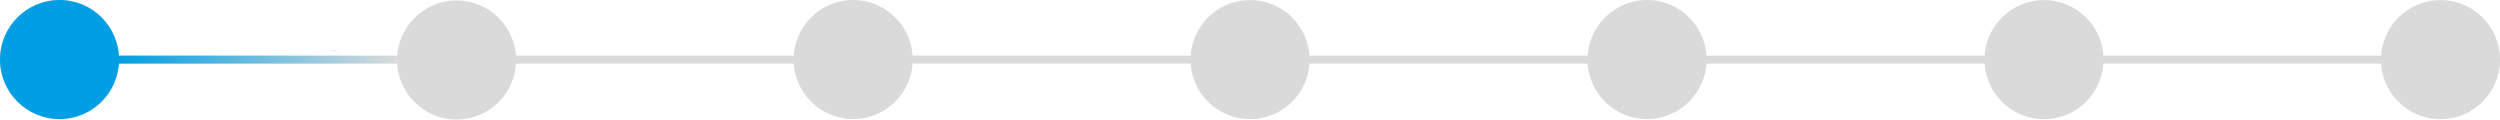
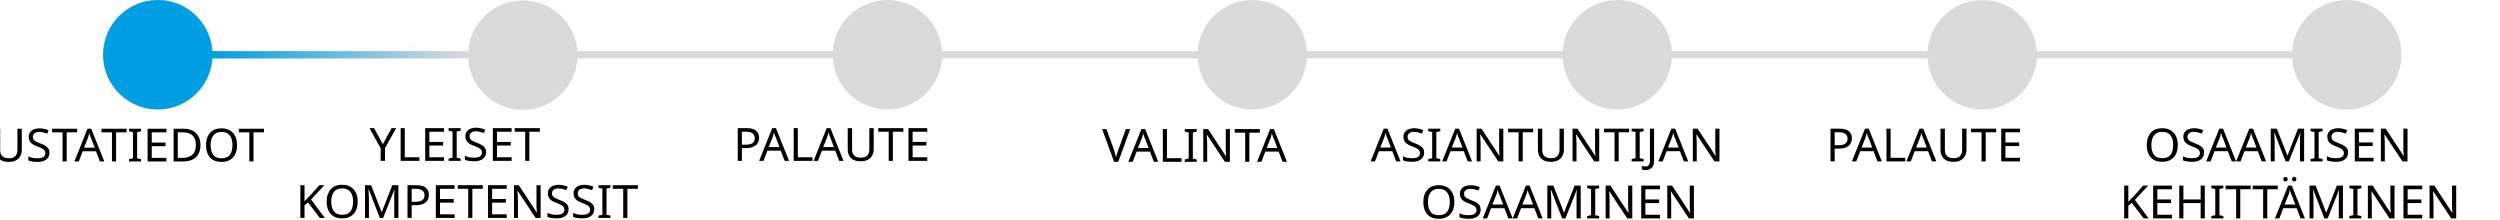
- <svg xmlns="http://www.w3.org/2000/svg" xmlns:xlink="http://www.w3.org/1999/xlink" width="166.672mm" height="7.968mm" viewBox="0 0 166.672 7.968" version="1.1" id="svg8">
+ <svg xmlns="http://www.w3.org/2000/svg" xmlns:xlink="http://www.w3.org/1999/xlink" width="181.292mm" height="15.897mm" viewBox="0 0 181.292 15.897" version="1.1" id="svg8">
  <defs id="defs2">
    <linearGradient id="linearGradient5147">
      <stop style="stop-color:#009fe3;stop-opacity:1;" offset="0" id="stop5143" />
      <stop style="stop-color:#009fe3;stop-opacity:0;" offset="1" id="stop5145" />
    </linearGradient>
    <linearGradient xlink:href="#linearGradient5147" id="linearGradient5081" x1="34.396" y1="57.552" x2="52.917" y2="57.552" gradientUnits="userSpaceOnUse" />
    <linearGradient xlink:href="#linearGradient5147" id="linearGradient5083" x1="34.396" y1="57.552" x2="52.917" y2="57.552" gradientUnits="userSpaceOnUse" />
    <linearGradient xlink:href="#linearGradient5147" id="linearGradient5085" x1="34.396" y1="57.552" x2="52.917" y2="57.552" gradientUnits="userSpaceOnUse" />
    <linearGradient xlink:href="#linearGradient5147" id="linearGradient5087" x1="34.396" y1="57.552" x2="52.917" y2="57.552" gradientUnits="userSpaceOnUse" />
    <linearGradient xlink:href="#linearGradient5147" id="linearGradient5089" x1="34.396" y1="57.552" x2="52.917" y2="57.552" gradientUnits="userSpaceOnUse" />
    <linearGradient xlink:href="#linearGradient5147" id="linearGradient5091" x1="34.396" y1="57.552" x2="52.917" y2="57.552" gradientUnits="userSpaceOnUse" />
    <linearGradient xlink:href="#linearGradient5147" id="linearGradient5093" x1="34.396" y1="57.552" x2="52.917" y2="57.552" gradientUnits="userSpaceOnUse" />
    <linearGradient xlink:href="#linearGradient5147" id="linearGradient5095" x1="34.396" y1="57.552" x2="52.917" y2="57.552" gradientUnits="userSpaceOnUse" />
    <linearGradient xlink:href="#linearGradient5147" id="linearGradient5097" x1="34.396" y1="57.552" x2="52.917" y2="57.552" gradientUnits="userSpaceOnUse" />
    <linearGradient xlink:href="#linearGradient5147" id="linearGradient5099" x1="34.396" y1="57.552" x2="52.917" y2="57.552" gradientUnits="userSpaceOnUse" />
    <linearGradient xlink:href="#linearGradient5147" id="linearGradient5101" x1="34.396" y1="57.552" x2="52.917" y2="57.552" gradientUnits="userSpaceOnUse" />
    <linearGradient xlink:href="#linearGradient5147" id="linearGradient5103" x1="34.396" y1="57.552" x2="52.917" y2="57.552" gradientUnits="userSpaceOnUse" />
    <linearGradient xlink:href="#linearGradient5147" id="linearGradient5105" x1="34.396" y1="57.552" x2="52.917" y2="57.552" gradientUnits="userSpaceOnUse" />
    <linearGradient xlink:href="#linearGradient5147" id="linearGradient5149" gradientUnits="userSpaceOnUse" x1="34.396" y1="57.552" x2="52.917" y2="57.552" />
  </defs>
-   <g id="layer2">
+   <g id="layer2" transform="translate(7.473377,-5.8751004e-4)">
    <g id="layer1-8" transform="translate(-26.46332,-46.96342)">
      <path d="m 48.995,50.347 a 0.354,0.024 0 0 1 -0.104,0.017 0.354,0.024 0 0 1 -0.251,0.007 l 4.48e-4,-0.024 z" id="path4521-9" style="fill:#dadada;fill-opacity:1;stroke-width:20;stroke-miterlimit:4;stroke-dasharray:none;paint-order:markers fill stroke" />
      <ellipse ry="3.969" rx="3.969" cy="50.933" cx="30.432" id="path4529-7" style="opacity:1;fill:#dadada;fill-opacity:1;stroke-width:23.016;stroke-miterlimit:4;stroke-dasharray:none;paint-order:markers fill stroke" />
      <rect rx="0" ry="0" y="50.673" x="34.131" height="0.529" width="19.544" id="rect4621-5" style="opacity:1;fill:#dadada;fill-opacity:1;stroke-width:21.664;stroke-miterlimit:4;stroke-dasharray:none;paint-order:markers fill stroke" />
      <ellipse ry="3.969" rx="3.969" cy="50.963" cx="56.902" id="path4529-4-2" style="opacity:1;fill:#dadada;fill-opacity:1;stroke-width:23.016;stroke-miterlimit:4;stroke-dasharray:none;paint-order:markers fill stroke" />
      <rect rx="0" ry="0" y="50.673" x="60.59" height="0.529" width="19.544" id="rect4621-3-5" style="opacity:1;fill:#dadada;fill-opacity:1;stroke-width:21.664;stroke-miterlimit:4;stroke-dasharray:none;paint-order:markers fill stroke" />
      <ellipse ry="3.969" rx="3.969" cy="50.932" cx="83.343" id="path4529-4-3-2" style="opacity:1;fill:#dadada;fill-opacity:1;stroke-width:23.016;stroke-miterlimit:4;stroke-dasharray:none;paint-order:markers fill stroke" />
      <rect rx="0" ry="0" y="50.673" x="86.783" height="0.529" width="19.544" id="rect4621-3-8-7" style="opacity:1;fill:#dadada;fill-opacity:1;stroke-width:21.664;stroke-miterlimit:4;stroke-dasharray:none;paint-order:markers fill stroke" />
      <ellipse ry="3.969" rx="3.969" cy="50.938" cx="109.804" id="path4529-4-3-3-1" style="opacity:1;fill:#dadada;fill-opacity:1;stroke-width:23.016;stroke-miterlimit:4;stroke-dasharray:none;paint-order:markers fill stroke" />
      <rect rx="0" ry="0" y="50.673" x="113.242" height="0.529" width="19.544" id="rect4621-3-8-3-4" style="opacity:1;fill:#dadada;fill-opacity:1;stroke-width:21.664;stroke-miterlimit:4;stroke-dasharray:none;paint-order:markers fill stroke" />
      <ellipse ry="3.969" rx="3.969" cy="50.933" cx="136.271" id="path4529-4-3-3-6-5" style="opacity:1;fill:#dadada;fill-opacity:1;stroke-width:23.016;stroke-miterlimit:4;stroke-dasharray:none;paint-order:markers fill stroke" />
      <rect rx="0" ry="0" y="50.673" x="139.965" height="0.529" width="19.544" id="rect4621-3-8-3-7-2" style="opacity:1;fill:#dadada;fill-opacity:1;stroke-width:21.664;stroke-miterlimit:4;stroke-dasharray:none;paint-order:markers fill stroke" />
      <ellipse ry="3.969" rx="3.969" cy="50.938" cx="162.734" id="path4529-4-3-3-6-7-8" style="opacity:1;fill:#dadada;fill-opacity:1;stroke-width:23.016;stroke-miterlimit:4;stroke-dasharray:none;paint-order:markers fill stroke" />
      <rect rx="0" ry="0" y="50.673" x="166.423" height="0.529" width="19.544" id="rect4621-3-8-3-7-9-2" style="opacity:1;fill:#dadada;fill-opacity:1;stroke-width:21.664;stroke-miterlimit:4;stroke-dasharray:none;paint-order:markers fill stroke" />
      <ellipse ry="3.969" rx="3.969" cy="50.939" cx="189.167" id="path4529-4-3-3-6-7-6-2" style="opacity:1;fill:#dadada;fill-opacity:1;stroke-width:23.016;stroke-miterlimit:4;stroke-dasharray:none;paint-order:markers fill stroke" />
    </g>
  </g>
-   <g id="layer1" transform="translate(-26.46332,-46.96342)">
-     <path style="fill:url(#linearGradient5081);fill-opacity:1;stroke-width:20;stroke-miterlimit:4;stroke-dasharray:none;paint-order:markers fill stroke;fill-rule:nonzero" id="path4521" d="m 48.995,50.347 a 0.354,0.024 0 0 1 -0.104,0.017 0.354,0.024 0 0 1 -0.251,0.007 l 4.48e-4,-0.024 z" />
-     <ellipse style="opacity:1;fill:url(#linearGradient5083);fill-opacity:1;stroke-width:23.016;stroke-miterlimit:4;stroke-dasharray:none;paint-order:markers fill stroke;fill-rule:nonzero" id="path4529" cx="30.432" cy="50.933" rx="3.969" ry="3.969" />
-     <rect style="opacity:1;fill:url(#linearGradient5085);fill-opacity:1;stroke-width:21.664;stroke-miterlimit:4;stroke-dasharray:none;paint-order:markers fill stroke;fill-rule:nonzero" id="rect4621" width="19.544" height="0.529" x="34.131" y="50.673" ry="0" rx="0" />
-     <ellipse style="opacity:1;fill:url(#linearGradient5087);fill-opacity:1;stroke-width:23.016;stroke-miterlimit:4;stroke-dasharray:none;paint-order:markers fill stroke;fill-rule:nonzero" id="path4529-4" cx="56.902" cy="50.963" rx="3.969" ry="3.969" />
-     <rect style="opacity:1;fill:url(#linearGradient5089);fill-opacity:1;stroke-width:21.664;stroke-miterlimit:4;stroke-dasharray:none;paint-order:markers fill stroke;fill-rule:nonzero" id="rect4621-3" width="19.544" height="0.529" x="60.59" y="50.673" ry="0" rx="0" />
-     <ellipse style="opacity:1;fill:url(#linearGradient5091);fill-opacity:1;stroke-width:23.016;stroke-miterlimit:4;stroke-dasharray:none;paint-order:markers fill stroke;fill-rule:nonzero" id="path4529-4-3" cx="83.343" cy="50.932" rx="3.969" ry="3.969" />
-     <rect style="opacity:1;fill:url(#linearGradient5093);fill-opacity:1;stroke-width:21.664;stroke-miterlimit:4;stroke-dasharray:none;paint-order:markers fill stroke;fill-rule:nonzero" id="rect4621-3-8" width="19.544" height="0.529" x="86.783" y="50.673" ry="0" rx="0" />
-     <ellipse style="opacity:1;fill:url(#linearGradient5095);fill-opacity:1;stroke-width:23.016;stroke-miterlimit:4;stroke-dasharray:none;paint-order:markers fill stroke;fill-rule:nonzero" id="path4529-4-3-3" cx="109.804" cy="50.938" rx="3.969" ry="3.969" />
-     <rect style="opacity:1;fill:url(#linearGradient5097);fill-opacity:1;stroke-width:21.664;stroke-miterlimit:4;stroke-dasharray:none;paint-order:markers fill stroke;fill-rule:nonzero" id="rect4621-3-8-3" width="19.544" height="0.529" x="113.242" y="50.673" ry="0" rx="0" />
-     <ellipse style="opacity:1;fill:url(#linearGradient5099);fill-opacity:1;stroke-width:23.016;stroke-miterlimit:4;stroke-dasharray:none;paint-order:markers fill stroke;fill-rule:nonzero" id="path4529-4-3-3-6" cx="136.271" cy="50.933" rx="3.969" ry="3.969" />
-     <rect style="opacity:1;fill:url(#linearGradient5101);fill-opacity:1;stroke-width:21.664;stroke-miterlimit:4;stroke-dasharray:none;paint-order:markers fill stroke;fill-rule:nonzero" id="rect4621-3-8-3-7" width="19.544" height="0.529" x="139.965" y="50.673" ry="0" rx="0" />
-     <ellipse style="opacity:1;fill:url(#linearGradient5103);fill-opacity:1;stroke-width:23.016;stroke-miterlimit:4;stroke-dasharray:none;paint-order:markers fill stroke;fill-rule:nonzero" id="path4529-4-3-3-6-7" cx="162.734" cy="50.938" rx="3.969" ry="3.969" />
-     <rect style="opacity:1;fill:url(#linearGradient5105);fill-opacity:1;stroke-width:21.664;stroke-miterlimit:4;stroke-dasharray:none;paint-order:markers fill stroke;fill-rule:nonzero" id="rect4621-3-8-3-7-9" width="19.544" height="0.529" x="166.423" y="50.673" ry="0" rx="0" />
-     <ellipse style="opacity:1;fill:url(#linearGradient5149);fill-opacity:1;stroke-width:23.016;stroke-miterlimit:4;stroke-dasharray:none;paint-order:markers fill stroke;fill-rule:nonzero" id="path4529-4-3-3-6-7-6" cx="189.167" cy="50.939" rx="3.969" ry="3.969" />
+   <g id="layer1" transform="translate(-18.98994,-46.96401)">
+     <path style="fill:url(#linearGradient5081);fill-opacity:1;fill-rule:nonzero;stroke-width:20;stroke-miterlimit:4;stroke-dasharray:none;paint-order:markers fill stroke" id="path4521" d="m 48.995,50.347 a 0.354,0.024 0 0 1 -0.104,0.017 0.354,0.024 0 0 1 -0.251,0.007 l 4.48e-4,-0.024 z" />
+     <ellipse style="opacity:1;fill:url(#linearGradient5083);fill-opacity:1;fill-rule:nonzero;stroke-width:23.016;stroke-miterlimit:4;stroke-dasharray:none;paint-order:markers fill stroke" id="path4529" cx="30.432" cy="50.933" rx="3.969" ry="3.969" />
+     <rect style="opacity:1;fill:url(#linearGradient5085);fill-opacity:1;fill-rule:nonzero;stroke-width:21.664;stroke-miterlimit:4;stroke-dasharray:none;paint-order:markers fill stroke" id="rect4621" width="19.544" height="0.529" x="34.131" y="50.673" ry="0" rx="0" />
+     <ellipse style="opacity:1;fill:url(#linearGradient5087);fill-opacity:1;fill-rule:nonzero;stroke-width:23.016;stroke-miterlimit:4;stroke-dasharray:none;paint-order:markers fill stroke" id="path4529-4" cx="56.902" cy="50.963" rx="3.969" ry="3.969" />
+     <rect style="opacity:1;fill:url(#linearGradient5089);fill-opacity:1;fill-rule:nonzero;stroke-width:21.664;stroke-miterlimit:4;stroke-dasharray:none;paint-order:markers fill stroke" id="rect4621-3" width="19.544" height="0.529" x="60.59" y="50.673" ry="0" rx="0" />
+     <ellipse style="opacity:1;fill:url(#linearGradient5091);fill-opacity:1;fill-rule:nonzero;stroke-width:23.016;stroke-miterlimit:4;stroke-dasharray:none;paint-order:markers fill stroke" id="path4529-4-3" cx="83.343" cy="50.932" rx="3.969" ry="3.969" />
+     <rect style="opacity:1;fill:url(#linearGradient5093);fill-opacity:1;fill-rule:nonzero;stroke-width:21.664;stroke-miterlimit:4;stroke-dasharray:none;paint-order:markers fill stroke" id="rect4621-3-8" width="19.544" height="0.529" x="86.783" y="50.673" ry="0" rx="0" />
+     <ellipse style="opacity:1;fill:url(#linearGradient5095);fill-opacity:1;fill-rule:nonzero;stroke-width:23.016;stroke-miterlimit:4;stroke-dasharray:none;paint-order:markers fill stroke" id="path4529-4-3-3" cx="109.804" cy="50.938" rx="3.969" ry="3.969" />
+     <rect style="opacity:1;fill:url(#linearGradient5097);fill-opacity:1;fill-rule:nonzero;stroke-width:21.664;stroke-miterlimit:4;stroke-dasharray:none;paint-order:markers fill stroke" id="rect4621-3-8-3" width="19.544" height="0.529" x="113.242" y="50.673" ry="0" rx="0" />
+     <ellipse style="opacity:1;fill:url(#linearGradient5099);fill-opacity:1;fill-rule:nonzero;stroke-width:23.016;stroke-miterlimit:4;stroke-dasharray:none;paint-order:markers fill stroke" id="path4529-4-3-3-6" cx="136.271" cy="50.933" rx="3.969" ry="3.969" />
+     <rect style="opacity:1;fill:url(#linearGradient5101);fill-opacity:1;fill-rule:nonzero;stroke-width:21.664;stroke-miterlimit:4;stroke-dasharray:none;paint-order:markers fill stroke" id="rect4621-3-8-3-7" width="19.544" height="0.529" x="139.965" y="50.673" ry="0" rx="0" />
+     <ellipse style="opacity:1;fill:url(#linearGradient5103);fill-opacity:1;fill-rule:nonzero;stroke-width:23.016;stroke-miterlimit:4;stroke-dasharray:none;paint-order:markers fill stroke" id="path4529-4-3-3-6-7" cx="162.734" cy="50.938" rx="3.969" ry="3.969" />
+     <rect style="opacity:1;fill:url(#linearGradient5105);fill-opacity:1;fill-rule:nonzero;stroke-width:21.664;stroke-miterlimit:4;stroke-dasharray:none;paint-order:markers fill stroke" id="rect4621-3-8-3-7-9" width="19.544" height="0.529" x="166.423" y="50.673" ry="0" rx="0" />
+     <ellipse style="opacity:1;fill:url(#linearGradient5149);fill-opacity:1;fill-rule:nonzero;stroke-width:23.016;stroke-miterlimit:4;stroke-dasharray:none;paint-order:markers fill stroke" id="path4529-4-3-3-6-7-6" cx="189.167" cy="50.939" rx="3.969" ry="3.969" />
+     <g id="g7841" transform="translate(18.98994,46.96997)">
+       <g style="display:none" transform="translate(-18.98994,-46.96997)" id="layer1-6">
+         <path d="m 48.995,50.347 a 0.354,0.024 0 0 1 -0.104,0.017 0.354,0.024 0 0 1 -0.251,0.007 l 4.48e-4,-0.024 z" id="path4521-8" style="fill:#dadada;fill-opacity:1;stroke-width:20;stroke-miterlimit:4;stroke-dasharray:none;paint-order:markers fill stroke" />
+         <ellipse ry="3.969" rx="3.969" cy="50.933" cx="30.432" id="path4529-1" style="opacity:1;fill:#dadada;fill-opacity:1;stroke-width:23.016;stroke-miterlimit:4;stroke-dasharray:none;paint-order:markers fill stroke" />
+         <rect rx="0" ry="0" y="50.673" x="34.131" height="0.529" width="19.544" id="rect4621-38" style="opacity:1;fill:#dadada;fill-opacity:1;stroke-width:21.664;stroke-miterlimit:4;stroke-dasharray:none;paint-order:markers fill stroke" />
+         <ellipse ry="3.969" rx="3.969" cy="50.963" cx="56.902" id="path4529-4-6" style="opacity:1;fill:#dadada;fill-opacity:1;stroke-width:23.016;stroke-miterlimit:4;stroke-dasharray:none;paint-order:markers fill stroke" />
+         <rect rx="0" ry="0" y="50.673" x="60.59" height="0.529" width="19.544" id="rect4621-3-6" style="opacity:1;fill:#dadada;fill-opacity:1;stroke-width:21.664;stroke-miterlimit:4;stroke-dasharray:none;paint-order:markers fill stroke" />
+         <ellipse ry="3.969" rx="3.969" cy="50.932" cx="83.343" id="path4529-4-3-9" style="opacity:1;fill:#dadada;fill-opacity:1;stroke-width:23.016;stroke-miterlimit:4;stroke-dasharray:none;paint-order:markers fill stroke" />
+         <rect rx="0" ry="0" y="50.673" x="86.783" height="0.529" width="19.544" id="rect4621-3-8-1" style="opacity:1;fill:#dadada;fill-opacity:1;stroke-width:21.664;stroke-miterlimit:4;stroke-dasharray:none;paint-order:markers fill stroke" />
+         <ellipse ry="3.969" rx="3.969" cy="50.938" cx="109.804" id="path4529-4-3-3-8" style="opacity:1;fill:#dadada;fill-opacity:1;stroke-width:23.016;stroke-miterlimit:4;stroke-dasharray:none;paint-order:markers fill stroke" />
+         <rect rx="0" ry="0" y="50.673" x="113.242" height="0.529" width="19.544" id="rect4621-3-8-3-3" style="opacity:1;fill:#dadada;fill-opacity:1;stroke-width:21.664;stroke-miterlimit:4;stroke-dasharray:none;paint-order:markers fill stroke" />
+         <ellipse ry="3.969" rx="3.969" cy="50.933" cx="136.271" id="path4529-4-3-3-6-0" style="opacity:1;fill:#dadada;fill-opacity:1;stroke-width:23.016;stroke-miterlimit:4;stroke-dasharray:none;paint-order:markers fill stroke" />
+         <rect rx="0" ry="0" y="50.673" x="139.965" height="0.529" width="19.544" id="rect4621-3-8-3-7-97" style="opacity:1;fill:#dadada;fill-opacity:1;stroke-width:21.664;stroke-miterlimit:4;stroke-dasharray:none;paint-order:markers fill stroke" />
+         <ellipse ry="3.969" rx="3.969" cy="50.938" cx="162.734" id="path4529-4-3-3-6-7-5" style="opacity:1;fill:#dadada;fill-opacity:1;stroke-width:23.016;stroke-miterlimit:4;stroke-dasharray:none;paint-order:markers fill stroke" />
+         <rect rx="0" ry="0" y="50.673" x="166.423" height="0.529" width="19.544" id="rect4621-3-8-3-7-9-7" style="opacity:1;fill:#dadada;fill-opacity:1;stroke-width:21.664;stroke-miterlimit:4;stroke-dasharray:none;paint-order:markers fill stroke" />
+         <ellipse ry="3.969" rx="3.969" cy="50.939" cx="189.167" id="path4529-4-3-3-6-7-6-3" style="opacity:1;fill:#dadada;fill-opacity:1;stroke-width:23.016;stroke-miterlimit:4;stroke-dasharray:none;paint-order:markers fill stroke" />
+       </g>
+       <g transform="translate(7.473377,-0.00654964)" id="layer3">
+         <text transform="scale(1.013279,0.9868946)" id="text6291" y="11.822" x="5.843" style="font-style:normal;font-variant:normal;font-weight:normal;font-stretch:normal;font-size:3.353px;line-height:1.25;font-family:'Century Gothic';-inkscape-font-specification:'Century Gothic, Normal';font-variant-ligatures:normal;font-variant-caps:normal;font-variant-numeric:normal;font-feature-settings:normal;text-align:center;letter-spacing:0px;word-spacing:0px;writing-mode:lr-tb;text-anchor:middle;fill:#000000;fill-opacity:1;stroke:none;stroke-width:0.084" xml:space="preserve">
+           <tspan id="tspan6297" style="font-style:normal;font-variant:normal;font-weight:normal;font-stretch:normal;font-size:3.353px;font-family:'Century Gothic';-inkscape-font-specification:'Century Gothic, Normal';font-variant-ligatures:normal;font-variant-caps:normal;font-variant-numeric:normal;font-feature-settings:normal;text-align:center;writing-mode:lr-tb;text-anchor:middle;stroke-width:0.084" y="14.867" x="5.843" />
+         </text>
+       </g>
+       <g transform="translate(7.473377,-0.00654964)" id="g6305">
+         <text xml:space="preserve" style="font-style:normal;font-variant:normal;font-weight:normal;font-stretch:normal;font-size:3.353px;line-height:1.25;font-family:'Century Gothic';-inkscape-font-specification:'Century Gothic, Normal';font-variant-ligatures:normal;font-variant-caps:normal;font-variant-numeric:normal;font-feature-settings:normal;text-align:center;letter-spacing:0px;word-spacing:0px;writing-mode:lr-tb;text-anchor:middle;fill:#000000;fill-opacity:1;stroke:none;stroke-width:0.084" x="29.978" y="11.822" id="text6303" transform="scale(1.013279,0.9868946)">
+           <tspan x="29.978" y="11.822" style="font-style:normal;font-variant:normal;font-weight:normal;font-stretch:normal;font-size:3.353px;font-family:'Century Gothic';-inkscape-font-specification:'Century Gothic, Normal';font-variant-ligatures:normal;font-variant-caps:normal;font-variant-numeric:normal;font-feature-settings:normal;text-align:center;writing-mode:lr-tb;text-anchor:middle;stroke-width:0.084" id="tspan6299">YLEISET</tspan>
+           <tspan x="29.978" y="16.014" style="font-style:normal;font-variant:normal;font-weight:normal;font-stretch:normal;font-size:3.353px;font-family:'Century Gothic';-inkscape-font-specification:'Century Gothic, Normal';font-variant-ligatures:normal;font-variant-caps:normal;font-variant-numeric:normal;font-feature-settings:normal;text-align:center;writing-mode:lr-tb;text-anchor:middle;stroke-width:0.084" id="tspan6301">KOMPETENSSIT</tspan>
+         </text>
+       </g>
+       <g id="g6369" transform="translate(7.473377,-0.00654964)">
+         <text transform="scale(1.013279,0.9868946)" id="text6367" y="11.87" x="3.826" style="font-style:normal;font-variant:normal;font-weight:normal;font-stretch:normal;font-size:3.353px;line-height:1.25;font-family:'Century Gothic';-inkscape-font-specification:'Century Gothic, Normal';font-variant-ligatures:normal;font-variant-caps:normal;font-variant-numeric:normal;font-feature-settings:normal;text-align:center;letter-spacing:0px;word-spacing:0px;writing-mode:lr-tb;text-anchor:middle;fill:#000000;fill-opacity:1;stroke:none;stroke-width:0.084" xml:space="preserve">
+           <tspan id="tspan6373" style="font-style:normal;font-variant:normal;font-weight:normal;font-stretch:normal;font-size:3.353px;font-family:'Century Gothic';-inkscape-font-specification:'Century Gothic, Normal';font-variant-ligatures:normal;font-variant-caps:normal;font-variant-numeric:normal;font-feature-settings:normal;text-align:center;writing-mode:lr-tb;text-anchor:middle;stroke-width:0.084" y="11.87" x="3.826">TAUSTATIEDOT</tspan>
+         </text>
+       </g>
+       <g transform="translate(7.473377,-0.00654964)" id="g6313">
+         <text transform="scale(1.013279,0.9868946)" id="text6311" y="11.822" x="56.058" style="font-style:normal;font-variant:normal;font-weight:normal;font-stretch:normal;font-size:3.353px;line-height:1.25;font-family:'Century Gothic';-inkscape-font-specification:'Century Gothic, Normal';font-variant-ligatures:normal;font-variant-caps:normal;font-variant-numeric:normal;font-feature-settings:normal;text-align:center;letter-spacing:0px;word-spacing:0px;writing-mode:lr-tb;text-anchor:middle;fill:#000000;fill-opacity:1;stroke:none;stroke-width:0.084" xml:space="preserve">
+           <tspan id="tspan6309" style="font-style:normal;font-variant:normal;font-weight:normal;font-stretch:normal;font-size:3.353px;font-family:'Century Gothic';-inkscape-font-specification:'Century Gothic, Normal';font-variant-ligatures:normal;font-variant-caps:normal;font-variant-numeric:normal;font-feature-settings:normal;text-align:center;writing-mode:lr-tb;text-anchor:middle;stroke-width:0.084" y="11.822" x="56.058">PALAUTE</tspan>
+         </text>
+       </g>
+       <g transform="translate(7.473377,-0.00654964)" id="g6321">
+         <text xml:space="preserve" style="font-style:normal;font-variant:normal;font-weight:normal;font-stretch:normal;font-size:3.353px;line-height:1.25;font-family:'Century Gothic';-inkscape-font-specification:'Century Gothic, Normal';font-variant-ligatures:normal;font-variant-caps:normal;font-variant-numeric:normal;font-feature-settings:normal;text-align:center;letter-spacing:0px;word-spacing:0px;writing-mode:lr-tb;text-anchor:middle;fill:#000000;fill-opacity:1;stroke:none;stroke-width:0.084" x="82.039" y="11.89" id="text6319" transform="scale(1.013279,0.9868946)">
+           <tspan x="82.039" y="11.89" style="font-style:normal;font-variant:normal;font-weight:normal;font-stretch:normal;font-size:3.353px;font-family:'Century Gothic';-inkscape-font-specification:'Century Gothic, Normal';font-variant-ligatures:normal;font-variant-caps:normal;font-variant-numeric:normal;font-feature-settings:normal;text-align:center;writing-mode:lr-tb;text-anchor:middle;stroke-width:0.084" id="tspan6317">VALINTA</tspan>
+         </text>
+       </g>
+       <g transform="translate(7.473377,-0.00654964)" id="g6329">
+         <text transform="scale(1.013279,0.9868946)" id="text6327" y="11.856" x="108.152" style="font-style:normal;font-variant:normal;font-weight:normal;font-stretch:normal;font-size:3.353px;line-height:1.25;font-family:'Century Gothic';-inkscape-font-specification:'Century Gothic, Normal';font-variant-ligatures:normal;font-variant-caps:normal;font-variant-numeric:normal;font-feature-settings:normal;text-align:center;letter-spacing:0px;word-spacing:0px;writing-mode:lr-tb;text-anchor:middle;fill:#000000;fill-opacity:1;stroke:none;stroke-width:0.084" xml:space="preserve">
+           <tspan id="tspan6325" style="font-style:normal;font-variant:normal;font-weight:normal;font-stretch:normal;font-size:3.353px;font-family:'Century Gothic';-inkscape-font-specification:'Century Gothic, Normal';font-variant-ligatures:normal;font-variant-caps:normal;font-variant-numeric:normal;font-feature-settings:normal;text-align:center;writing-mode:lr-tb;text-anchor:middle;stroke-width:0.084" y="11.856" x="108.152">ASIANTUNTIJAN</tspan>
+           <tspan id="tspan6353" style="font-style:normal;font-variant:normal;font-weight:normal;font-stretch:normal;font-size:3.353px;font-family:'Century Gothic';-inkscape-font-specification:'Century Gothic, Normal';font-variant-ligatures:normal;font-variant-caps:normal;font-variant-numeric:normal;font-feature-settings:normal;text-align:center;writing-mode:lr-tb;text-anchor:middle;stroke-width:0.084" y="16.048" x="108.152">OSAAMINEN</tspan>
+         </text>
+       </g>
+       <g transform="translate(7.473377,-0.00654964)" id="g6337">
+         <text xml:space="preserve" style="font-style:normal;font-variant:normal;font-weight:normal;font-stretch:normal;font-size:3.353px;line-height:1.25;font-family:'Century Gothic';-inkscape-font-specification:'Century Gothic, Normal';font-variant-ligatures:normal;font-variant-caps:normal;font-variant-numeric:normal;font-feature-settings:normal;text-align:center;letter-spacing:0px;word-spacing:0px;writing-mode:lr-tb;text-anchor:middle;fill:#000000;fill-opacity:1;stroke:none;stroke-width:0.084" x="134.265" y="11.856" id="text6335" transform="scale(1.013279,0.9868946)">
+           <tspan x="134.265" y="11.856" style="font-style:normal;font-variant:normal;font-weight:normal;font-stretch:normal;font-size:3.353px;font-family:'Century Gothic';-inkscape-font-specification:'Century Gothic, Normal';font-variant-ligatures:normal;font-variant-caps:normal;font-variant-numeric:normal;font-feature-settings:normal;text-align:center;writing-mode:lr-tb;text-anchor:middle;stroke-width:0.084" id="tspan6333">PALAUTE</tspan>
+         </text>
+       </g>
+       <g transform="translate(7.473377,-0.00654964)" id="g6345">
+         <text transform="scale(1.013279,0.9868946)" id="text6343" y="11.856" x="160.443" style="font-style:normal;font-variant:normal;font-weight:normal;font-stretch:normal;font-size:3.353px;line-height:1.25;font-family:'Century Gothic';-inkscape-font-specification:'Century Gothic, Normal';font-variant-ligatures:normal;font-variant-caps:normal;font-variant-numeric:normal;font-feature-settings:normal;text-align:center;letter-spacing:0px;word-spacing:0px;writing-mode:lr-tb;text-anchor:middle;fill:#000000;fill-opacity:1;stroke:none;stroke-width:0.084" xml:space="preserve">
+           <tspan id="tspan6341" style="font-style:normal;font-variant:normal;font-weight:normal;font-stretch:normal;font-size:3.353px;font-family:'Century Gothic';-inkscape-font-specification:'Century Gothic, Normal';font-variant-ligatures:normal;font-variant-caps:normal;font-variant-numeric:normal;font-feature-settings:normal;text-align:center;writing-mode:lr-tb;text-anchor:middle;stroke-width:0.084" y="11.856" x="160.443">OSAAMISEN</tspan>
+           <tspan id="tspan6359" style="font-style:normal;font-variant:normal;font-weight:normal;font-stretch:normal;font-size:3.353px;font-family:'Century Gothic';-inkscape-font-specification:'Century Gothic, Normal';font-variant-ligatures:normal;font-variant-caps:normal;font-variant-numeric:normal;font-feature-settings:normal;text-align:center;writing-mode:lr-tb;text-anchor:middle;stroke-width:0.084" y="16.048" x="160.443">KEHITTÄMINEN</tspan>
+         </text>
+       </g>
+     </g>
  </g>
</svg>
